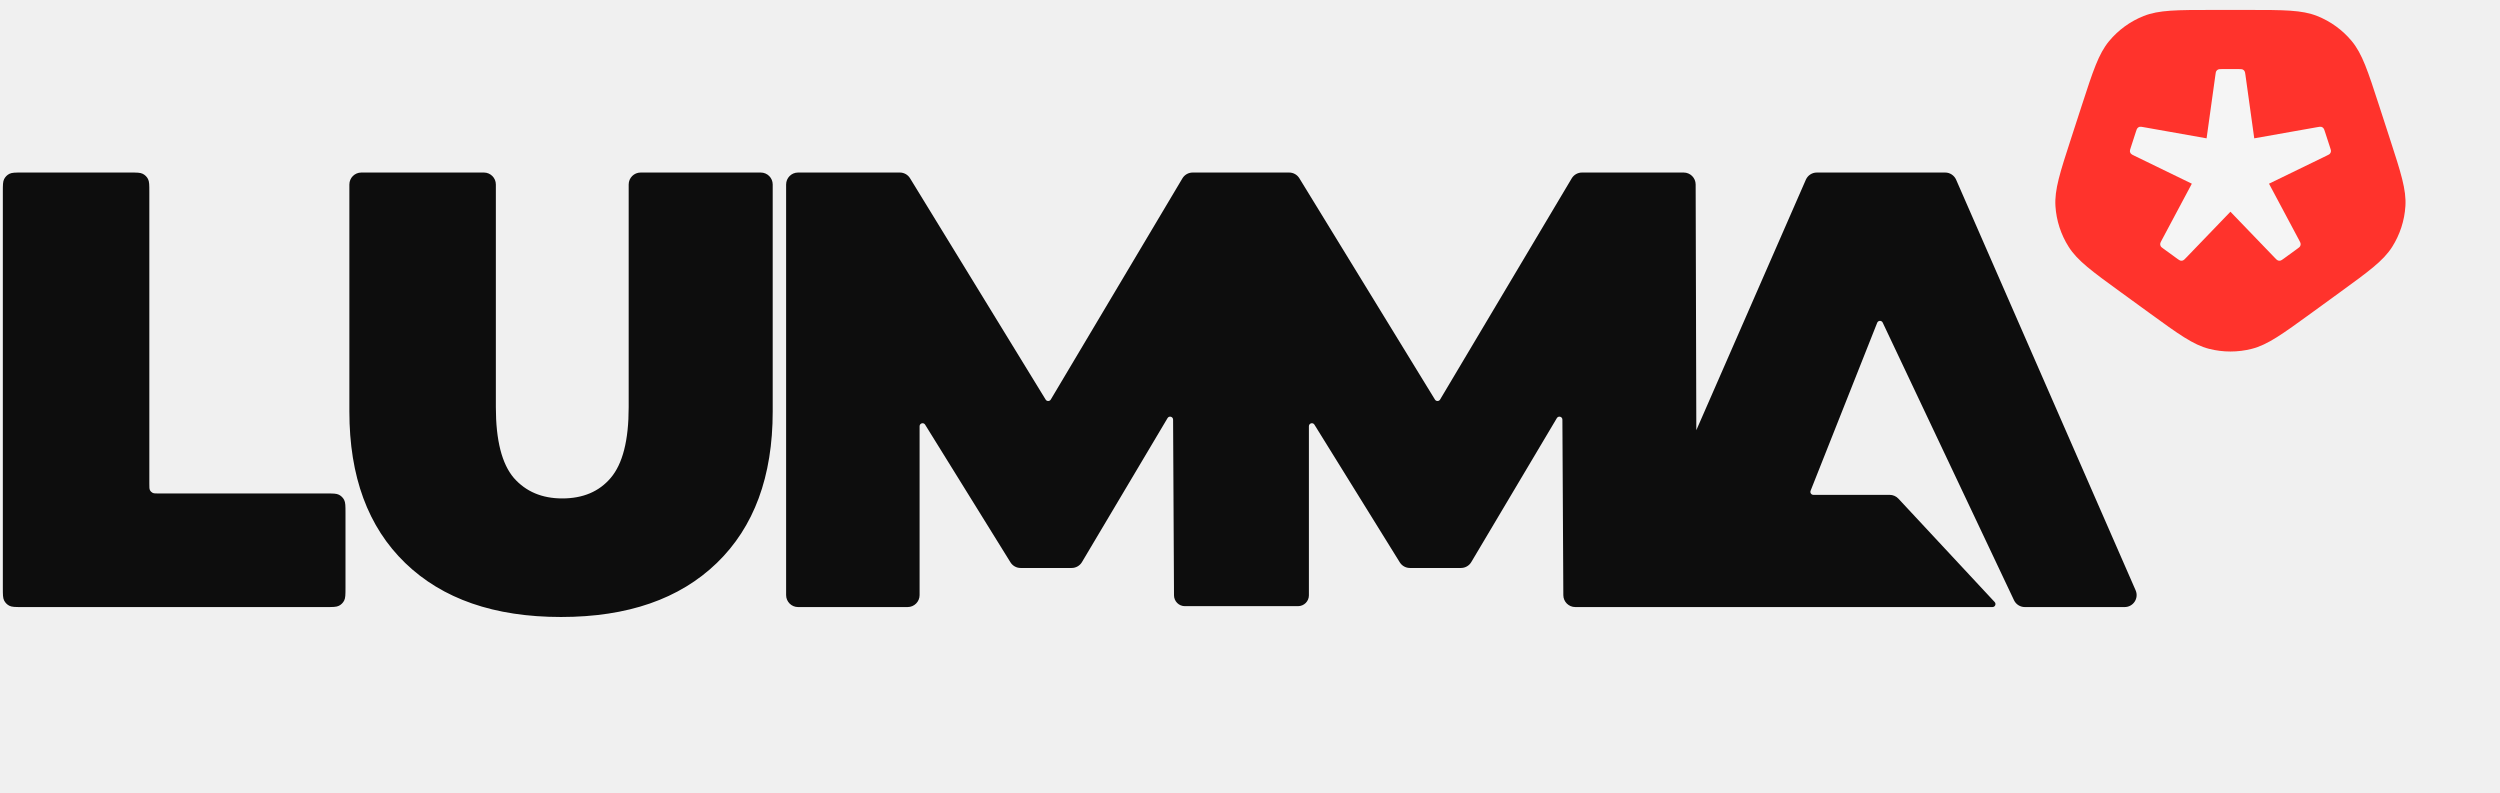
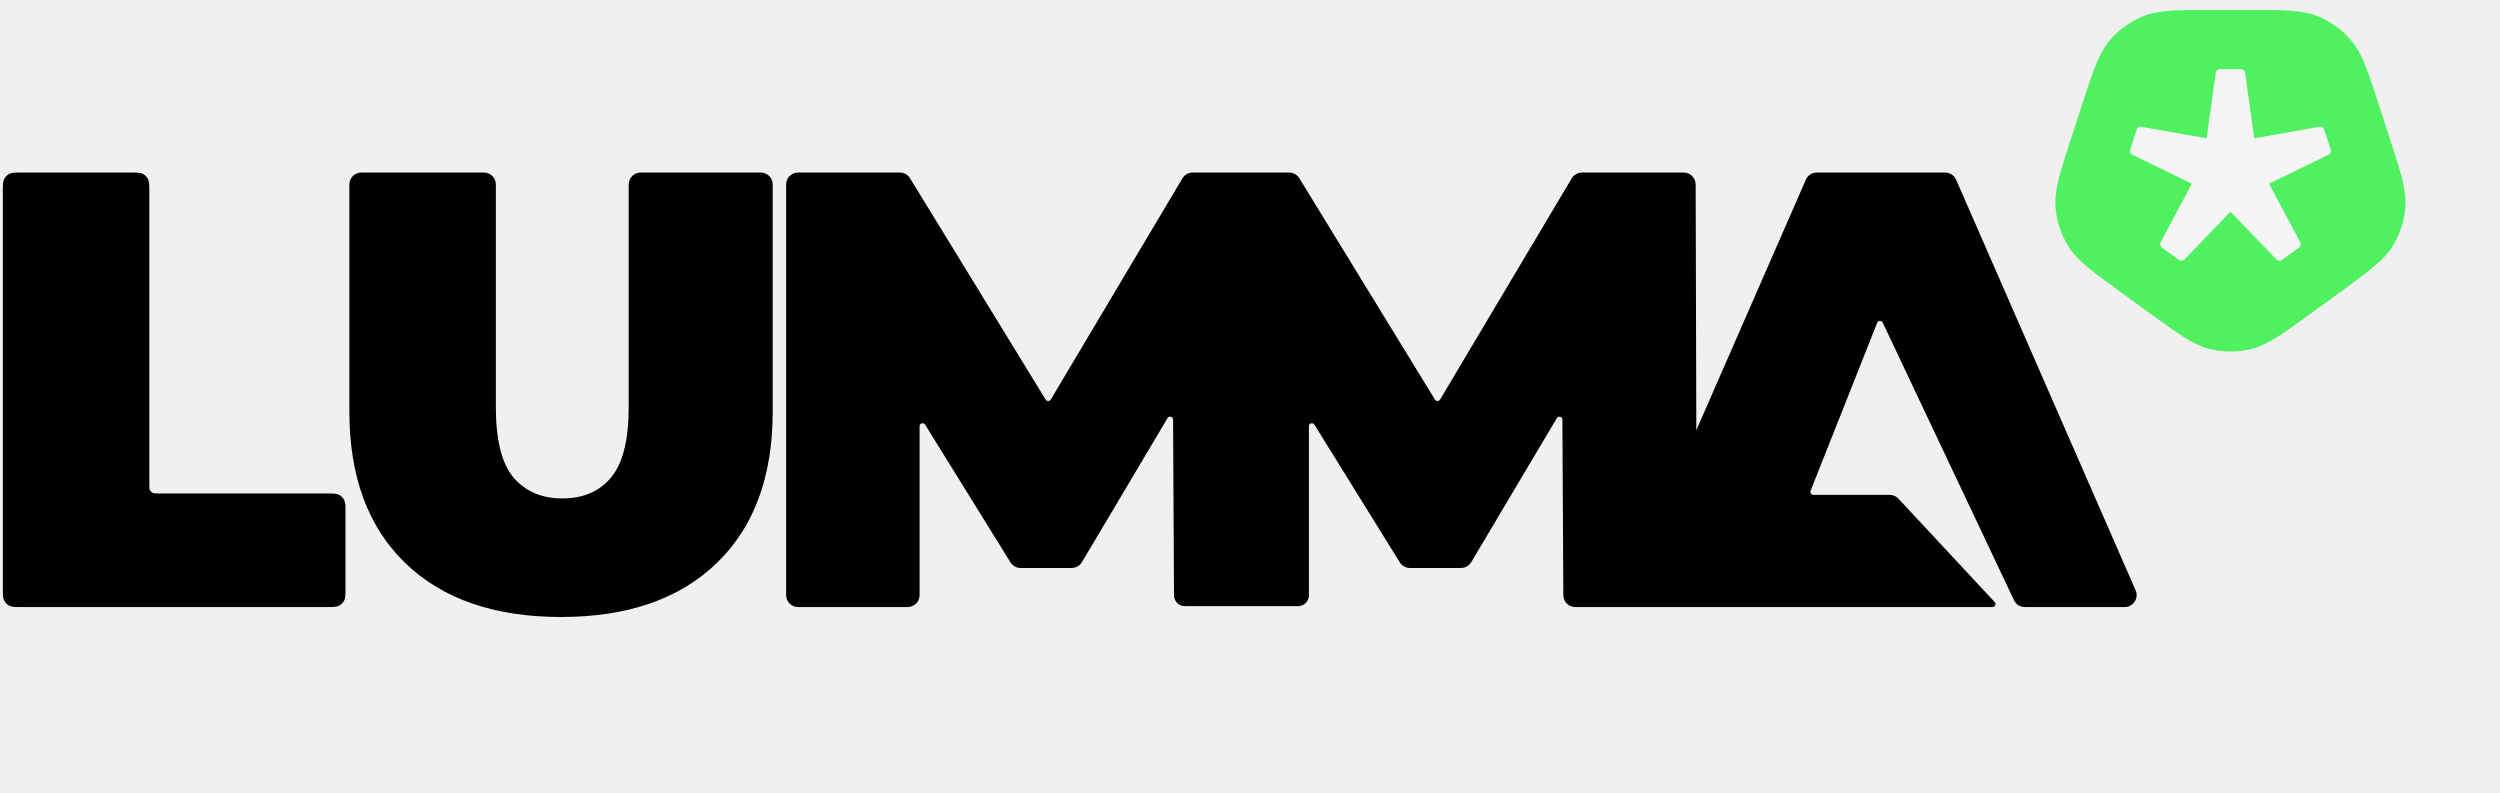
<svg xmlns="http://www.w3.org/2000/svg" width="123" height="39" viewBox="0 0 123 39" fill="none">
  <g clip-path="url(#clip0_319_1289)">
-     <path d="M23.808 8.489C24.133 8.489 24.396 8.752 24.396 9.077V20.033C24.396 21.662 24.691 22.823 25.281 23.515C25.872 24.187 26.666 24.523 27.664 24.523C28.681 24.523 29.476 24.187 30.046 23.515C30.636 22.823 30.931 21.662 30.931 20.033V9.077C30.931 8.752 31.194 8.489 31.519 8.489H37.429C37.754 8.489 38.017 8.752 38.017 9.077V20.248C38.017 23.444 37.1 25.927 35.268 27.699C33.435 29.47 30.88 30.356 27.602 30.356C24.324 30.356 21.769 29.47 19.936 27.699C18.104 25.927 17.189 23.444 17.189 20.248V9.077C17.189 8.753 17.451 8.49 17.775 8.489H23.808ZM6.407 8.489C6.736 8.489 6.9 8.489 7.026 8.553C7.137 8.609 7.227 8.7 7.283 8.81C7.347 8.936 7.347 9.1 7.347 9.429V23.809C7.347 23.973 7.347 24.056 7.379 24.118C7.407 24.174 7.452 24.218 7.507 24.247C7.57 24.279 7.652 24.279 7.817 24.279H16.058C16.387 24.279 16.552 24.278 16.677 24.342C16.787 24.399 16.877 24.488 16.933 24.599C16.997 24.724 16.998 24.89 16.998 25.218V28.928C16.998 29.256 16.997 29.421 16.933 29.547C16.877 29.657 16.787 29.747 16.677 29.803C16.552 29.867 16.387 29.867 16.058 29.867H1.079C0.75 29.867 0.586 29.867 0.46 29.803C0.35 29.747 0.26 29.657 0.204 29.547C0.14 29.421 0.14 29.256 0.14 28.928V9.429C0.14 9.1 0.14 8.936 0.204 8.81C0.26 8.7 0.35 8.609 0.46 8.553C0.586 8.489 0.751 8.489 1.079 8.489H6.407ZM44.273 8.489C44.477 8.489 44.667 8.595 44.774 8.77L51.446 19.66C51.504 19.754 51.641 19.753 51.698 19.658L58.174 8.776C58.28 8.598 58.472 8.489 58.679 8.489H63.427C63.631 8.489 63.821 8.595 63.928 8.77L70.6 19.66C70.658 19.754 70.796 19.753 70.852 19.658L77.328 8.776C77.434 8.598 77.626 8.489 77.833 8.489H82.838C83.162 8.489 83.425 8.751 83.426 9.075L83.459 21.166L88.848 8.841C88.942 8.628 89.153 8.489 89.386 8.489H95.703C95.937 8.489 96.147 8.628 96.241 8.841L105.073 29.044C105.242 29.433 104.957 29.867 104.534 29.867H99.62C99.393 29.867 99.186 29.736 99.089 29.531L92.628 15.87C92.573 15.755 92.406 15.76 92.358 15.879L89.081 24.145C89.043 24.242 89.114 24.346 89.218 24.347H92.972C93.136 24.347 93.291 24.415 93.402 24.534L98.137 29.62C98.225 29.714 98.159 29.867 98.031 29.867H77.503C77.18 29.867 76.917 29.606 76.916 29.283L76.87 20.645C76.869 20.496 76.673 20.443 76.597 20.571L72.386 27.656C72.281 27.834 72.088 27.944 71.881 27.944H69.367C69.163 27.944 68.975 27.838 68.868 27.665L64.669 20.892C64.591 20.767 64.398 20.822 64.398 20.97V29.289C64.398 29.584 64.159 29.822 63.864 29.823H58.295C58.002 29.823 57.763 29.586 57.761 29.292L57.716 20.645C57.714 20.496 57.519 20.443 57.443 20.571L53.232 27.656C53.126 27.834 52.934 27.944 52.727 27.944H50.212C50.009 27.944 49.821 27.838 49.714 27.665L45.515 20.892C45.437 20.767 45.244 20.822 45.244 20.97V29.28C45.244 29.604 44.98 29.867 44.656 29.867H39.264C38.94 29.867 38.677 29.604 38.677 29.28V9.077C38.677 8.752 38.94 8.489 39.264 8.489H44.273Z" fill="#0D0D0D" />
-     <path d="M113.722 15.4C112.29 16.44 111.574 16.961 110.791 17.162C110.1 17.339 109.375 17.339 108.683 17.162C107.9 16.961 107.184 16.44 105.752 15.4L104.361 14.389C102.929 13.349 102.213 12.829 101.78 12.146C101.397 11.543 101.173 10.854 101.128 10.141C101.078 9.335 101.351 8.493 101.898 6.809L102.429 5.174C102.976 3.491 103.25 2.649 103.765 2.026C104.22 1.476 104.807 1.05 105.47 0.787C106.222 0.489 107.107 0.489 108.878 0.489L110.596 0.489C112.367 0.489 113.252 0.489 114.004 0.787C114.667 1.05 115.254 1.476 115.709 2.026C116.224 2.649 116.498 3.491 117.045 5.174L117.576 6.809C118.123 8.493 118.397 9.335 118.346 10.141C118.301 10.854 118.077 11.543 117.695 12.146C117.261 12.829 116.545 13.349 115.113 14.389L113.722 15.4Z" fill="#FF332C" />
+     <path d="M23.808 8.489C24.133 8.489 24.396 8.752 24.396 9.077V20.033C24.396 21.662 24.691 22.823 25.281 23.515C25.872 24.187 26.666 24.523 27.664 24.523C28.681 24.523 29.476 24.187 30.046 23.515C30.636 22.823 30.931 21.662 30.931 20.033V9.077C30.931 8.752 31.194 8.489 31.519 8.489H37.429C37.754 8.489 38.017 8.752 38.017 9.077V20.248C38.017 23.444 37.1 25.927 35.268 27.699C33.435 29.47 30.88 30.356 27.602 30.356C24.324 30.356 21.769 29.47 19.936 27.699C18.104 25.927 17.189 23.444 17.189 20.248V9.077C17.189 8.753 17.451 8.49 17.775 8.489H23.808ZM6.407 8.489C6.736 8.489 6.9 8.489 7.026 8.553C7.137 8.609 7.227 8.7 7.283 8.81C7.347 8.936 7.347 9.1 7.347 9.429V23.809C7.347 23.973 7.347 24.056 7.379 24.118C7.407 24.174 7.452 24.218 7.507 24.247C7.57 24.279 7.652 24.279 7.817 24.279H16.058C16.387 24.279 16.552 24.278 16.677 24.342C16.787 24.399 16.877 24.488 16.933 24.599C16.997 24.724 16.998 24.89 16.998 25.218V28.928C16.998 29.256 16.997 29.421 16.933 29.547C16.877 29.657 16.787 29.747 16.677 29.803C16.552 29.867 16.387 29.867 16.058 29.867H1.079C0.75 29.867 0.586 29.867 0.46 29.803C0.35 29.747 0.26 29.657 0.204 29.547C0.14 29.421 0.14 29.256 0.14 28.928V9.429C0.14 9.1 0.14 8.936 0.204 8.81C0.26 8.7 0.35 8.609 0.46 8.553C0.586 8.489 0.751 8.489 1.079 8.489H6.407ZM44.273 8.489C44.477 8.489 44.667 8.595 44.774 8.77L51.446 19.66C51.504 19.754 51.641 19.753 51.698 19.658L58.174 8.776C58.28 8.598 58.472 8.489 58.679 8.489H63.427C63.631 8.489 63.821 8.595 63.928 8.77L70.6 19.66C70.658 19.754 70.796 19.753 70.852 19.658L77.328 8.776C77.434 8.598 77.626 8.489 77.833 8.489H82.838C83.162 8.489 83.425 8.751 83.426 9.075L83.459 21.166L88.848 8.841C88.942 8.628 89.153 8.489 89.386 8.489H95.703C95.937 8.489 96.147 8.628 96.241 8.841L105.073 29.044C105.242 29.433 104.957 29.867 104.534 29.867H99.62C99.393 29.867 99.186 29.736 99.089 29.531L92.628 15.87C92.573 15.755 92.406 15.76 92.358 15.879L89.081 24.145C89.043 24.242 89.114 24.346 89.218 24.347H92.972C93.136 24.347 93.291 24.415 93.402 24.534L98.137 29.62C98.225 29.714 98.159 29.867 98.031 29.867H77.503C77.18 29.867 76.917 29.606 76.916 29.283L76.87 20.645C76.869 20.496 76.673 20.443 76.597 20.571L72.386 27.656C72.281 27.834 72.088 27.944 71.881 27.944H69.367C69.163 27.944 68.975 27.838 68.868 27.665L64.669 20.892C64.591 20.767 64.398 20.822 64.398 20.97V29.289C64.398 29.584 64.159 29.822 63.864 29.823H58.295C58.002 29.823 57.763 29.586 57.761 29.292L57.716 20.645C57.714 20.496 57.519 20.443 57.443 20.571L53.232 27.656C53.126 27.834 52.934 27.944 52.727 27.944H50.212C50.009 27.944 49.821 27.838 49.714 27.665L45.515 20.892C45.437 20.767 45.244 20.822 45.244 20.97V29.28C45.244 29.604 44.98 29.867 44.656 29.867H39.264C38.94 29.867 38.677 29.604 38.677 29.28V9.077C38.677 8.752 38.94 8.489 39.264 8.489H44.273Z" fill="#000000" />
+     <path d="M113.722 15.4C112.29 16.44 111.574 16.961 110.791 17.162C110.1 17.339 109.375 17.339 108.683 17.162C107.9 16.961 107.184 16.44 105.752 15.4L104.361 14.389C102.929 13.349 102.213 12.829 101.78 12.146C101.397 11.543 101.173 10.854 101.128 10.141C101.078 9.335 101.351 8.493 101.898 6.809L102.429 5.174C102.976 3.491 103.25 2.649 103.765 2.026C104.22 1.476 104.807 1.05 105.47 0.787C106.222 0.489 107.107 0.489 108.878 0.489L110.596 0.489C112.367 0.489 113.252 0.489 114.004 0.787C114.667 1.05 115.254 1.476 115.709 2.026C116.224 2.649 116.498 3.491 117.045 5.174L117.576 6.809C118.123 8.493 118.397 9.335 118.346 10.141C118.301 10.854 118.077 11.543 117.695 12.146C117.261 12.829 116.545 13.349 115.113 14.389L113.722 15.4Z" fill="#50F160" />
    <path d="M110.909 6.806L114.01 6.256C114.112 6.238 114.163 6.229 114.207 6.24C114.246 6.25 114.282 6.272 114.309 6.301C114.34 6.335 114.356 6.384 114.388 6.483L114.64 7.256C114.672 7.354 114.688 7.404 114.682 7.449C114.678 7.489 114.662 7.527 114.636 7.558C114.607 7.594 114.56 7.616 114.467 7.661L111.635 9.038L113.117 11.816C113.166 11.908 113.19 11.953 113.193 11.999C113.195 12.039 113.186 12.079 113.166 12.115C113.144 12.155 113.102 12.185 113.018 12.246L112.361 12.724C112.277 12.785 112.235 12.815 112.19 12.824C112.15 12.832 112.109 12.829 112.072 12.814C112.029 12.797 111.993 12.76 111.921 12.685L109.737 10.417L107.553 12.685C107.481 12.76 107.445 12.797 107.403 12.814C107.365 12.829 107.324 12.832 107.284 12.824C107.24 12.815 107.198 12.785 107.114 12.724L106.456 12.246C106.372 12.185 106.33 12.155 106.308 12.115C106.288 12.079 106.279 12.039 106.281 11.999C106.284 11.953 106.308 11.908 106.357 11.816L107.838 9.038L105.007 7.661C104.914 7.616 104.867 7.593 104.838 7.558C104.813 7.527 104.797 7.489 104.792 7.449C104.787 7.404 104.803 7.354 104.835 7.256L105.086 6.483C105.118 6.384 105.134 6.335 105.165 6.301C105.192 6.272 105.227 6.25 105.266 6.24C105.311 6.229 105.362 6.238 105.464 6.256L108.564 6.806L108.998 3.688C109.012 3.586 109.019 3.534 109.044 3.496C109.066 3.462 109.097 3.435 109.133 3.418C109.175 3.399 109.227 3.399 109.33 3.399H110.143C110.247 3.399 110.299 3.399 110.34 3.418C110.377 3.435 110.408 3.462 110.43 3.496C110.454 3.534 110.461 3.586 110.476 3.688L110.909 6.806Z" fill="#F5F5F5" />
  </g>
  <defs>
    <clipPath id="clip0_319_1289">
      <rect width="123" height="39" fill="white" />
    </clipPath>
  </defs>
</svg>
